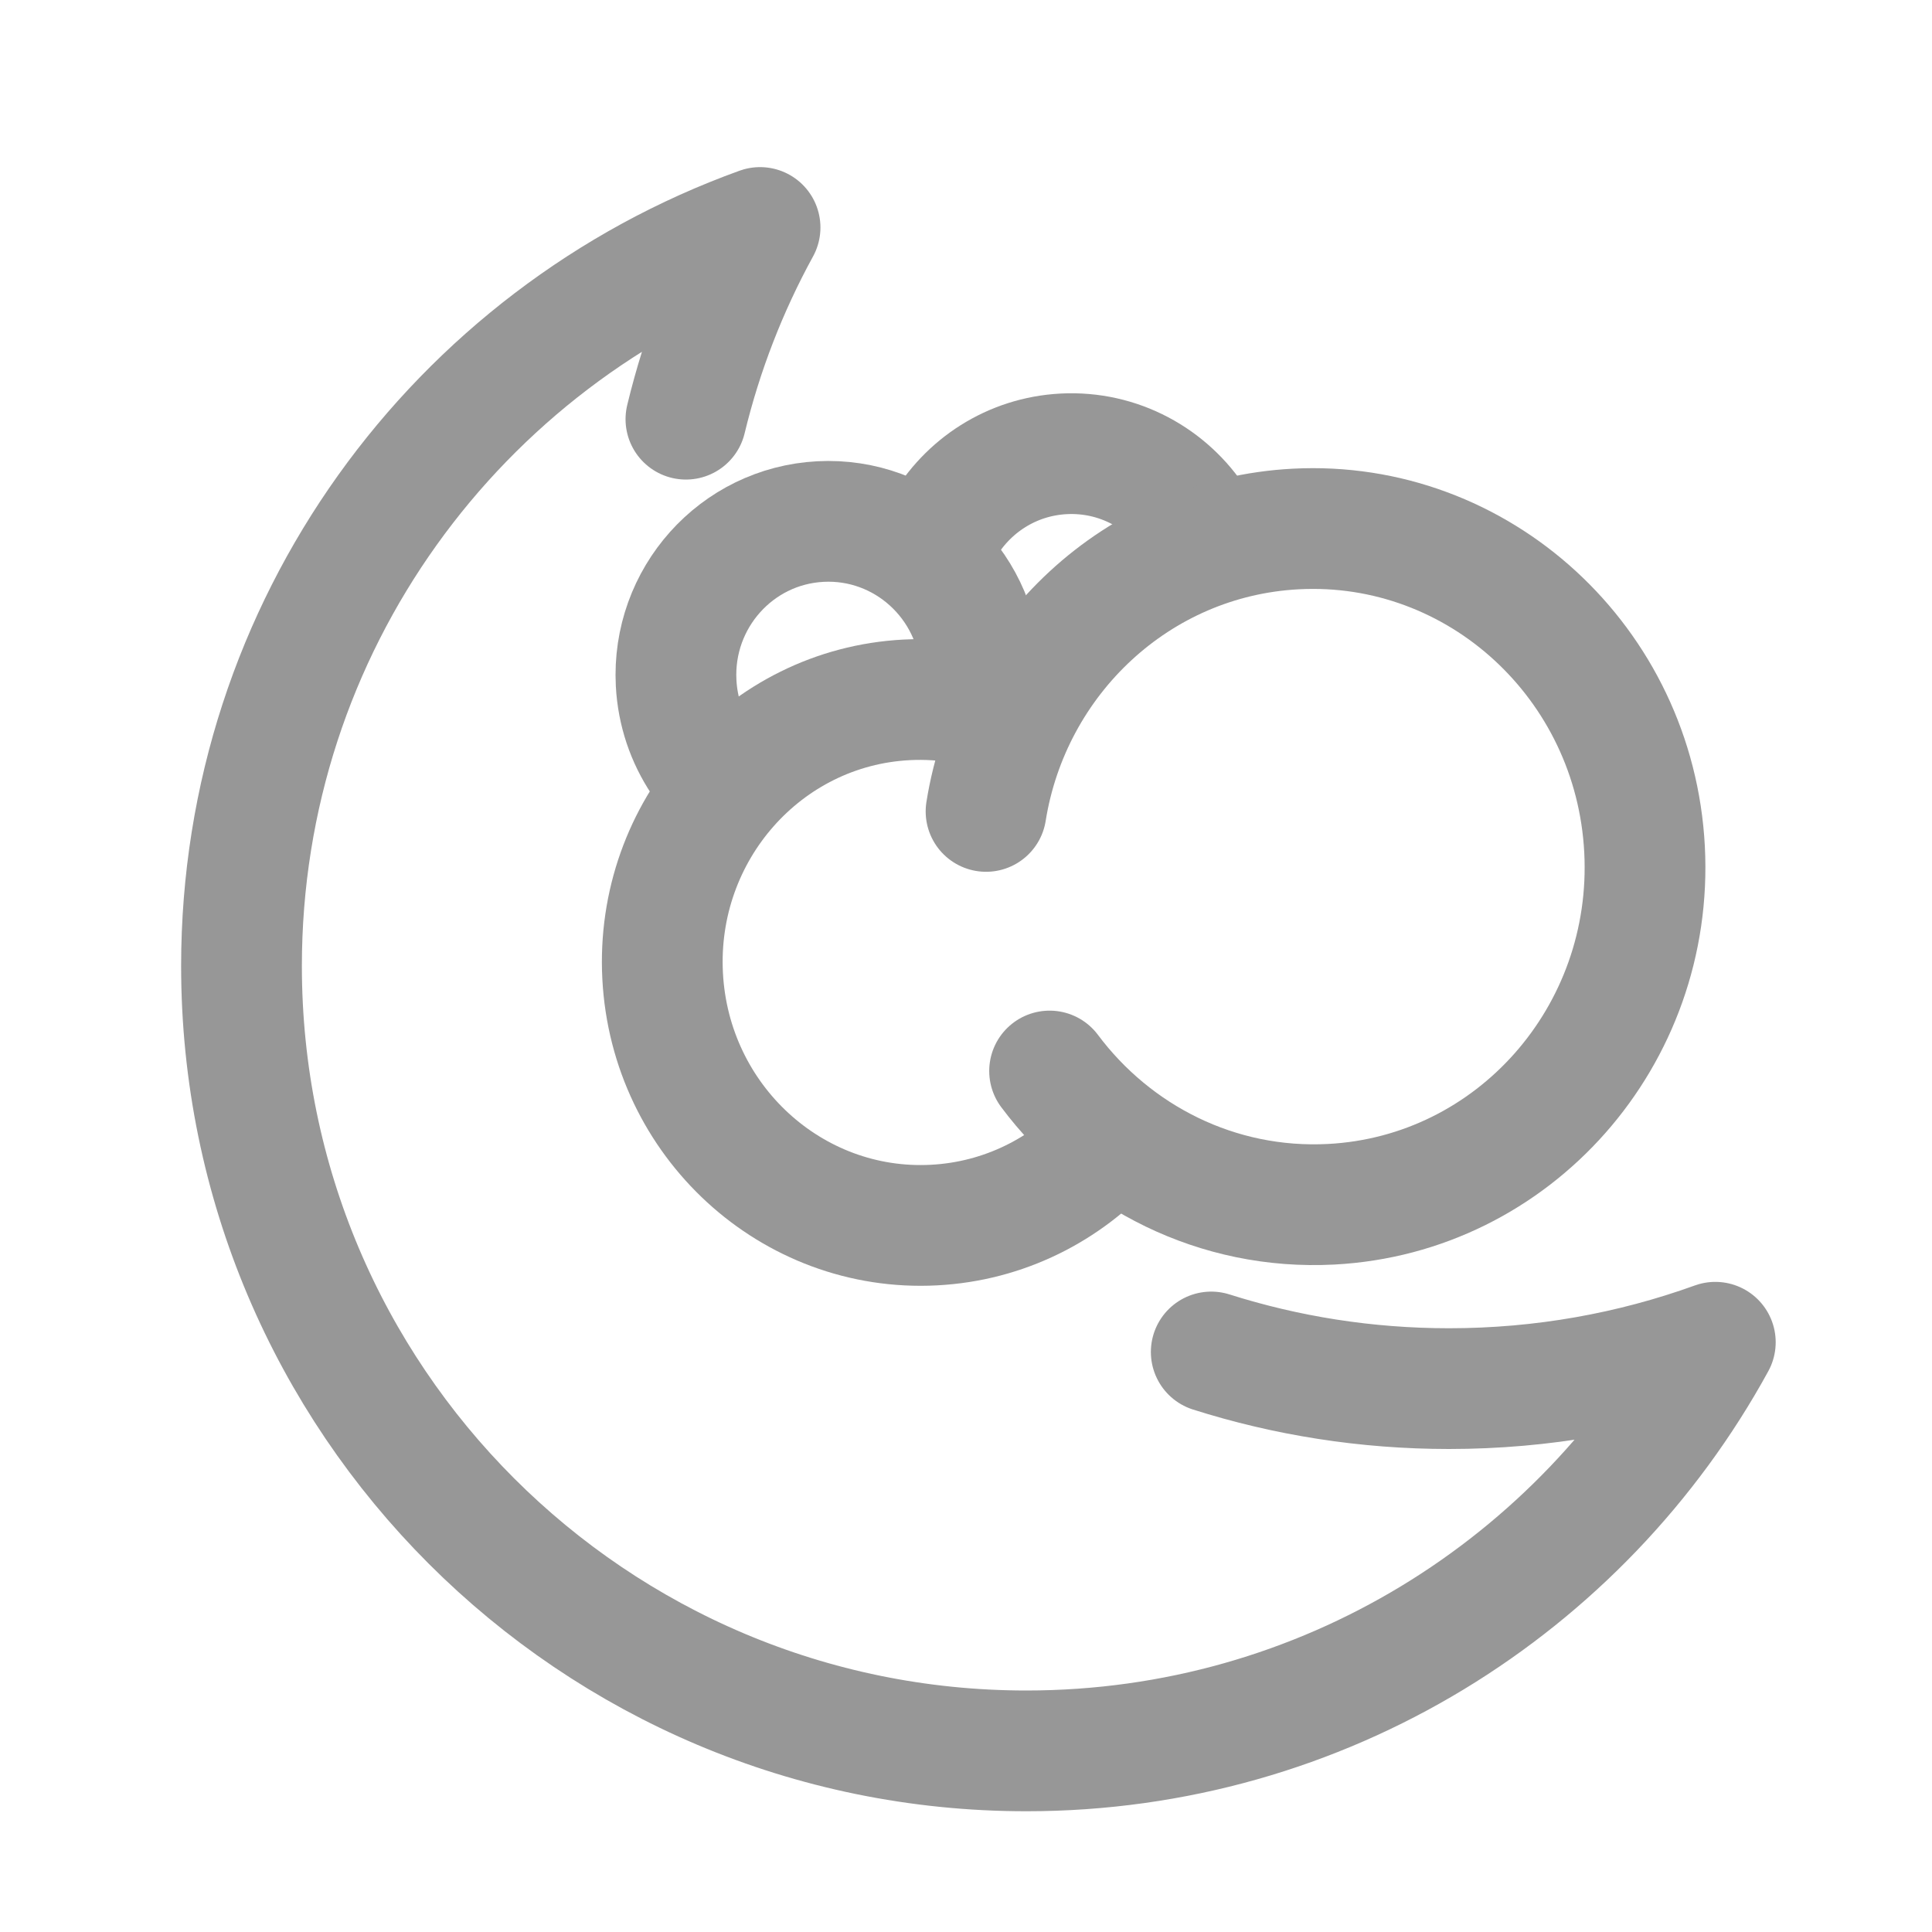
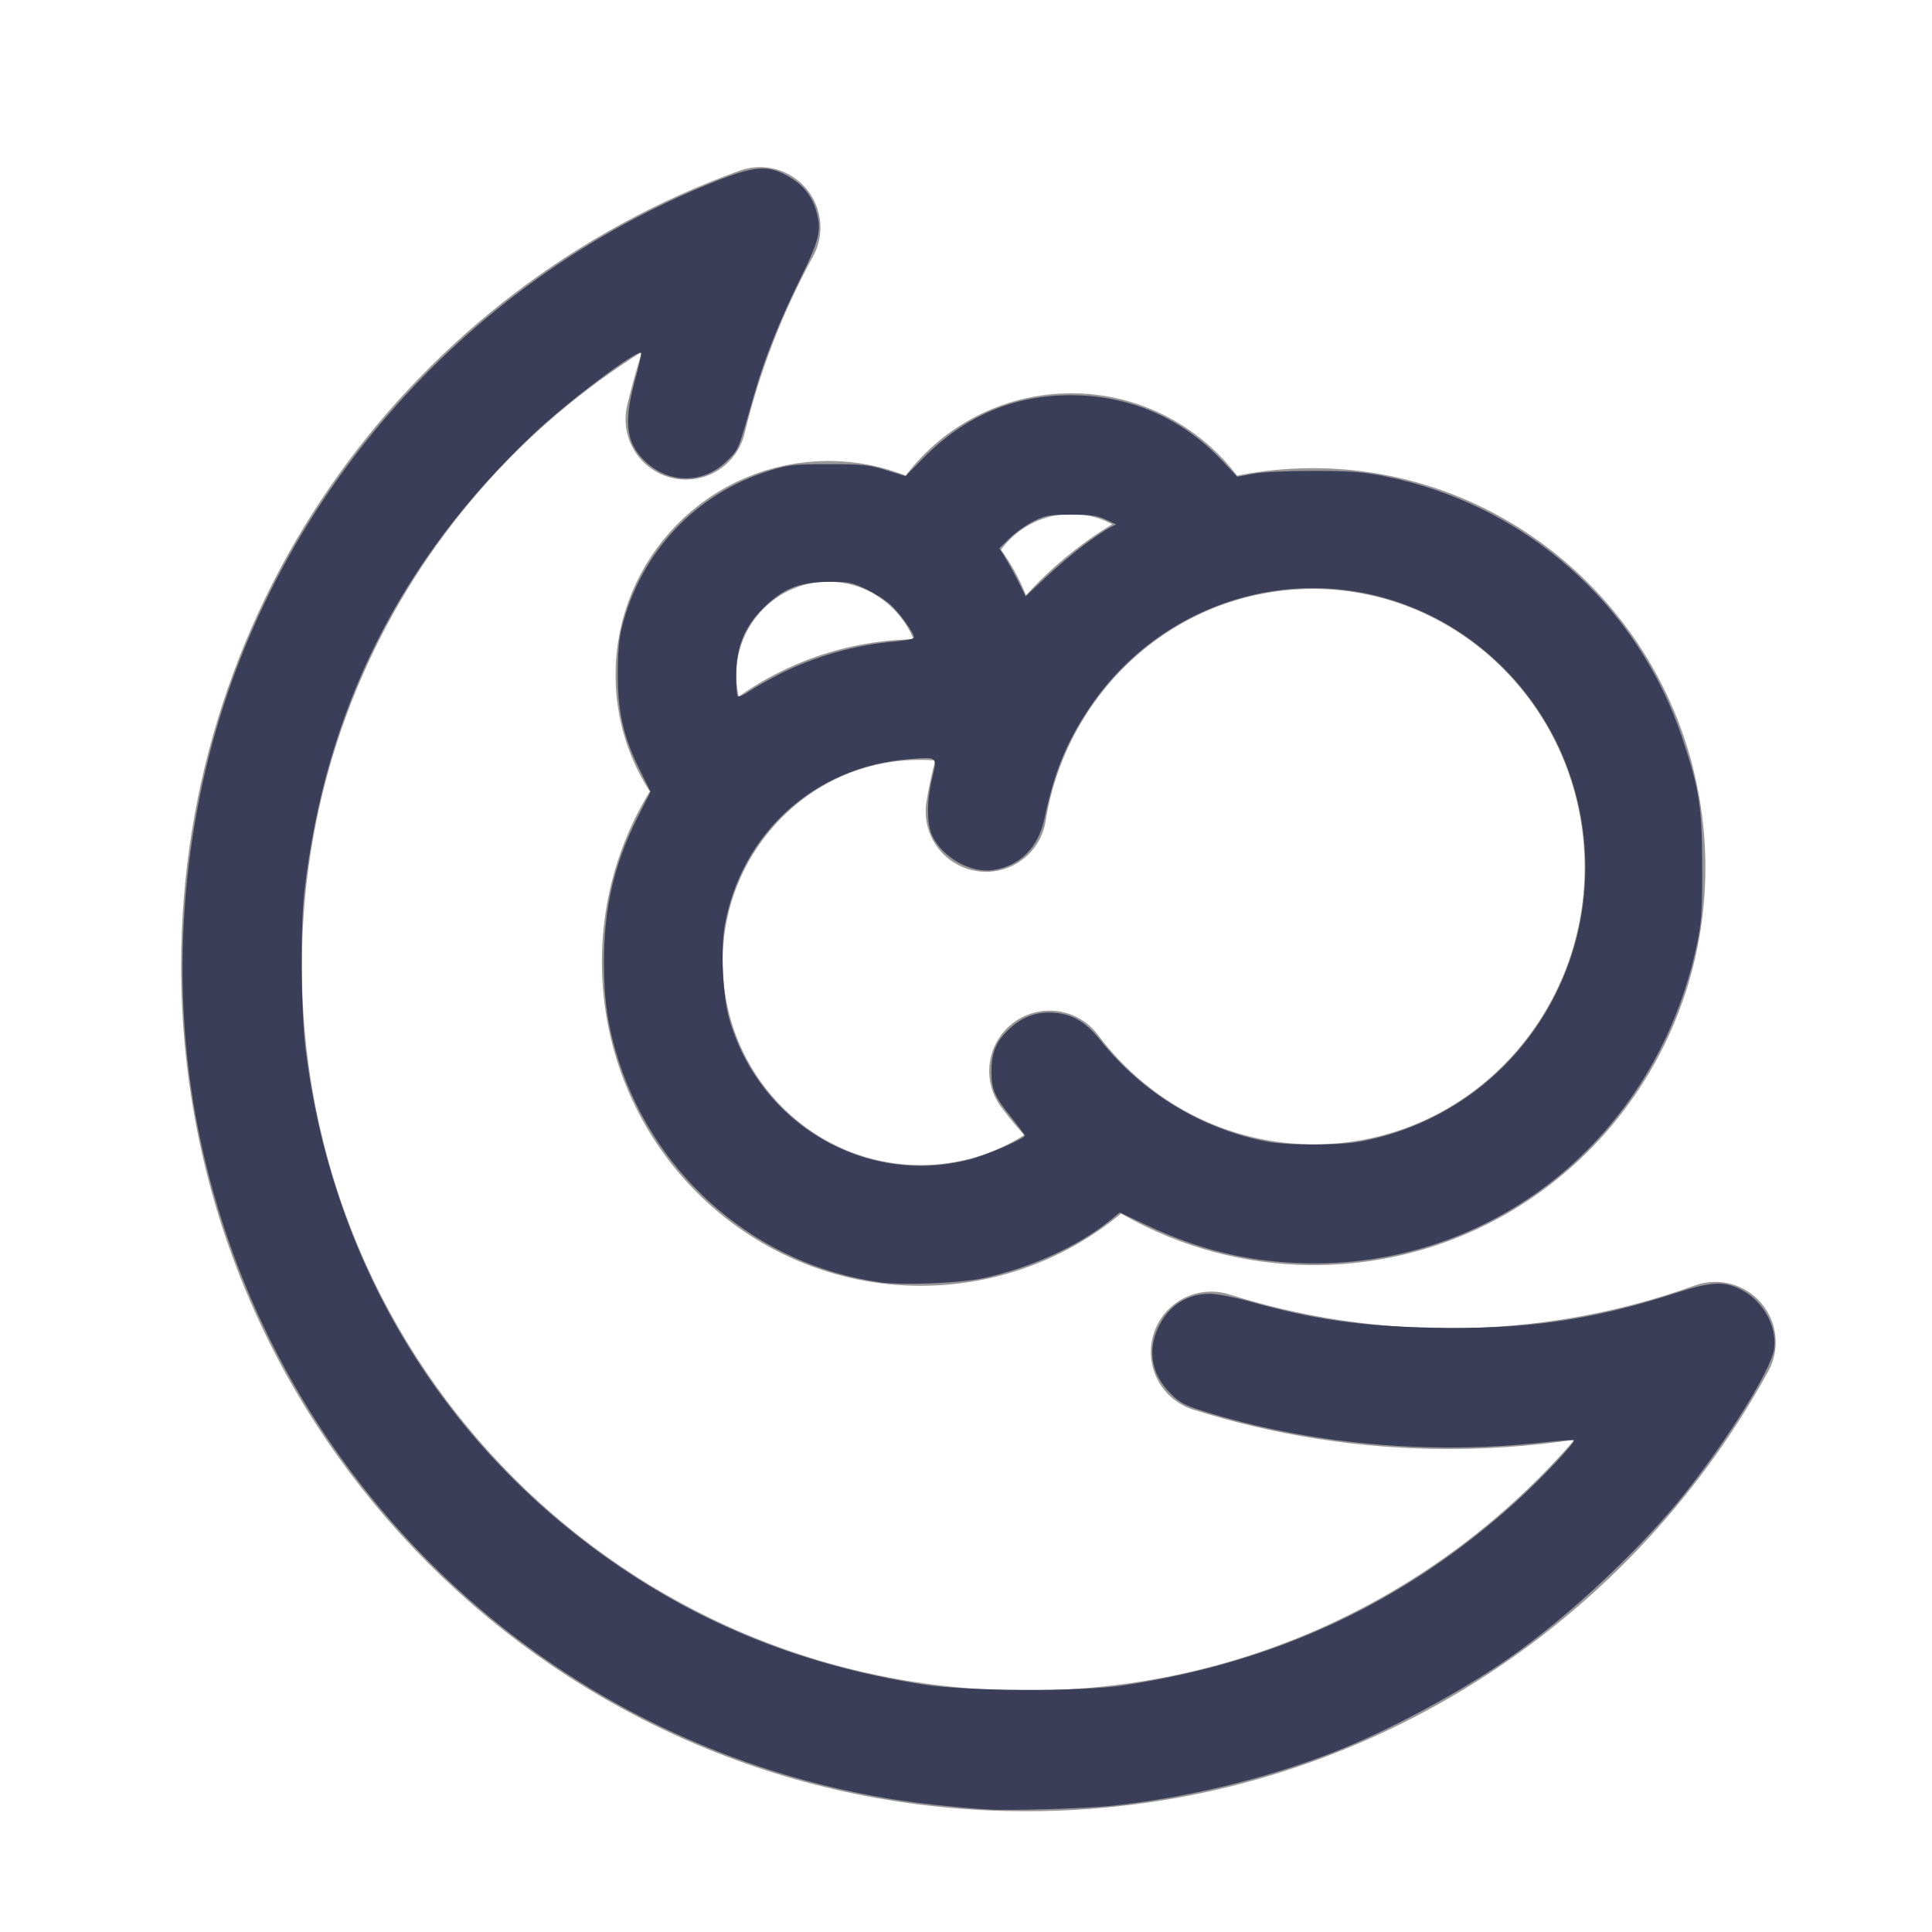
- <svg xmlns="http://www.w3.org/2000/svg" height="32px" version="1.1" viewBox="0 0 32 32" width="32px">
-   <defs />
+ <svg xmlns="http://www.w3.org/2000/svg" height="32px" version="1.1" viewBox="0 0 32 32" width="32px" id="svg10916">
+   <defs id="defs10901" />
  <g fill="none" fill-rule="evenodd" id="Cloudy-Night" stroke="none" stroke-width="1">
-     <g stroke="#979797" stroke-width="2" transform="translate(4, 3)">
+     <g stroke="#979797" stroke-width="2" transform="translate(4, 3)" id="g10913">
      <path d="M16.062,19.393 C17.304,19.787 18.627,20 20,20 C21.549,20 23.034,19.729 24.411,19.232 C22.204,23.265 17.921,26 13,26 C5.82,26 0,20.18 0,13 C0,7.369 3.58,2.574 8.589,0.768 C8.048,1.755 7.632,2.821 7.361,3.943" id="Combined-Shape" stroke-linecap="round" stroke-linejoin="round" />
      <g id="Overcast" transform="translate(14.84786, 10.96159) rotate(-3) translate(-14.84786, -10.96159) translate(6.34786, 4.461592)">
        <g id="Group-3" transform="translate(1, 0)">
          <path d="M5.053,3.455 C5.053,2.049 3.922,0.909 2.526,0.909 C1.131,0.909 0,2.049 0,3.455 C0,3.931 0.13,4.377 0.356,4.759" id="Oval-3" />
-           <path d="M8.74,1.247 C8.317,0.502 7.521,0 6.608,0 C5.745,0 4.985,0.449 4.548,1.128" id="Oval-3" stroke-linecap="round" />
+           <path d="M8.74,1.247 C8.317,0.502 7.521,0 6.608,0 C5.745,0 4.985,0.449 4.548,1.128" id="path10905" stroke-linecap="round" />
        </g>
        <g id="Group-2" transform="translate(0, 1)">
          <path d="M6.633,3.356 C6.076,3.085 5.453,2.933 4.795,2.933 C2.436,2.933 0.523,4.883 0.523,7.289 C0.523,9.694 2.436,11.644 4.795,11.644 C5.96,11.644 7.017,11.168 7.788,10.397" id="Oval" />
-           <path d="M6.841,9.196 C7.83,10.674 9.495,11.644 11.382,11.644 C14.415,11.644 16.874,9.137 16.874,6.044 C16.874,2.952 14.415,0.444 11.382,0.444 C8.752,0.444 6.553,2.33 6.015,4.847" id="Oval" stroke-linecap="round" />
+           <path d="M6.841,9.196 C7.83,10.674 9.495,11.644 11.382,11.644 C14.415,11.644 16.874,9.137 16.874,6.044 C16.874,2.952 14.415,0.444 11.382,0.444 C8.752,0.444 6.553,2.33 6.015,4.847" id="path10909" stroke-linecap="round" />
        </g>
      </g>
    </g>
  </g>
+   <path style="fill:#3a3e59;stroke-width:0.038" d="m 14.569,21.237 c -1.999,-0.28 -3.685,-1.707 -4.318,-3.655 -0.18,-0.555 -0.247,-0.999 -0.248,-1.639 -0.001,-0.91 0.17,-1.64 0.569,-2.428 l 0.204,-0.401 -0.187,-0.378 c -0.263,-0.533 -0.357,-0.947 -0.357,-1.572 1.08e-4,-0.336 0.021,-0.582 0.065,-0.759 0.309,-1.258 1.227,-2.234 2.455,-2.611 0.314,-0.097 0.393,-0.105 0.973,-0.105 0.57,7.4e-6 0.662,0.009 0.952,0.099 l 0.321,0.099 0.291,-0.296 c 0.687,-0.7 1.501,-1.047 2.451,-1.045 0.968,0.002 1.833,0.375 2.496,1.078 l 0.257,0.273 0.258,-0.049 c 0.155,-0.029 0.554,-0.048 1.003,-0.048 0.619,7.62e-4 0.819,0.016 1.176,0.087 2.322,0.466 4.194,2.114 4.937,4.347 0.279,0.838 0.326,1.144 0.327,2.122 7.61e-4,0.752 -0.01,0.913 -0.087,1.281 -0.67,3.209 -3.403,5.403 -6.583,5.284 -0.897,-0.034 -1.684,-0.229 -2.53,-0.628 l -0.447,-0.211 -0.165,0.134 c -0.518,0.421 -1.297,0.777 -2.077,0.95 -0.395,0.088 -1.344,0.127 -1.737,0.072 z m 1.474,-2.026 c 0.283,-0.072 0.931,-0.351 0.931,-0.401 0,-0.013 -0.092,-0.138 -0.205,-0.279 -0.302,-0.376 -0.347,-0.479 -0.347,-0.791 1.53e-4,-0.316 0.084,-0.506 0.314,-0.714 0.216,-0.195 0.454,-0.276 0.735,-0.251 0.303,0.027 0.517,0.157 0.757,0.458 0.696,0.873 1.678,1.469 2.76,1.676 0.335,0.064 1.177,0.065 1.529,0.001 0.907,-0.163 1.756,-0.609 2.403,-1.263 1.218,-1.23 1.647,-3.053 1.112,-4.728 -0.486,-1.519 -1.727,-2.686 -3.251,-3.055 -1.81,-0.438 -3.706,0.31 -4.746,1.874 -0.377,0.567 -0.576,1.058 -0.737,1.824 -0.1,0.475 -0.408,0.783 -0.849,0.849 -0.372,0.056 -0.845,-0.212 -1.01,-0.573 -0.092,-0.201 -0.091,-0.565 6.73e-4,-0.949 0.086,-0.361 0.096,-0.352 -0.38,-0.316 -1.561,0.118 -2.784,1.222 -3.057,2.761 -0.069,0.389 -0.03,1.175 0.076,1.544 0.501,1.739 2.248,2.767 3.963,2.331 z M 12.91,11.166 c 0.589,-0.296 1.263,-0.487 1.914,-0.541 0.173,-0.014 0.315,-0.044 0.315,-0.065 0,-0.076 -0.237,-0.407 -0.39,-0.545 -0.085,-0.077 -0.269,-0.194 -0.408,-0.26 -0.23,-0.109 -0.286,-0.12 -0.616,-0.118 -0.46,0.003 -0.716,0.096 -1.014,0.369 -0.367,0.335 -0.518,0.683 -0.518,1.188 2.3e-5,0.163 0.01,0.314 0.023,0.335 0.013,0.021 0.095,-0.012 0.19,-0.077 0.092,-0.063 0.319,-0.191 0.504,-0.285 z m 5.037,-2.134 c 0.167,-0.124 0.356,-0.252 0.421,-0.286 l 0.118,-0.061 -0.172,-0.08 c -0.14,-0.065 -0.248,-0.08 -0.573,-0.08 -0.363,0 -0.423,0.01 -0.62,0.107 -0.12,0.059 -0.297,0.184 -0.394,0.278 l -0.175,0.17 0.1,0.162 c 0.055,0.089 0.153,0.268 0.219,0.399 L 16.989,9.878 17.316,9.568 C 17.497,9.397 17.78,9.156 17.947,9.032 Z" id="path10920" />
+   <path style="fill:#3a3e59;stroke-width:0.038" d="M 16.363,29.97 C 15.748,29.93 15.14,29.862 14.662,29.781 9.057,28.829 4.594,24.578 3.346,19.002 2.896,16.993 2.917,14.826 3.406,12.75 4.439,8.368 7.639,4.675 11.852,3.003 c 0.639,-0.253 0.859,-0.271 1.18,-0.096 0.258,0.14 0.411,0.325 0.488,0.588 0.092,0.314 0.055,0.471 -0.265,1.12 -0.343,0.697 -0.592,1.319 -0.755,1.889 -0.282,0.985 -0.259,0.93 -0.456,1.126 -0.394,0.394 -0.98,0.39 -1.379,-0.009 C 10.368,7.323 10.33,6.979 10.518,6.297 10.584,6.06 10.629,5.856 10.617,5.845 10.556,5.783 9.396,6.657 8.836,7.187 6.628,9.277 5.392,11.744 5.042,14.757 c -0.069,0.596 -0.058,2.008 0.021,2.638 0.416,3.33 2.078,6.224 4.711,8.205 1.63,1.226 3.413,1.969 5.519,2.301 0.713,0.112 2.603,0.121 3.308,0.015 2.538,-0.381 4.658,-1.371 6.499,-3.035 0.429,-0.388 1,-0.993 0.967,-1.026 -0.01,-0.01 -0.249,0.007 -0.531,0.038 -1.885,0.205 -3.873,0.021 -5.598,-0.518 C 19.616,23.274 19.541,23.234 19.384,23.077 c -0.328,-0.328 -0.389,-0.748 -0.166,-1.157 0.173,-0.317 0.465,-0.491 0.823,-0.491 0.112,2.29e-4 0.408,0.058 0.665,0.13 1.052,0.295 1.808,0.404 2.986,0.431 1.561,0.036 2.667,-0.12 4.06,-0.572 0.608,-0.197 0.823,-0.205 1.118,-0.041 0.346,0.193 0.564,0.603 0.515,0.965 -0.046,0.335 -0.755,1.483 -1.478,2.393 -0.733,0.923 -1.934,2.047 -2.921,2.734 -0.813,0.566 -1.998,1.201 -2.888,1.549 -1.158,0.452 -2.488,0.771 -3.737,0.896 -0.432,0.043 -1.667,0.078 -1.998,0.056 z" id="path10922" />
</svg>
